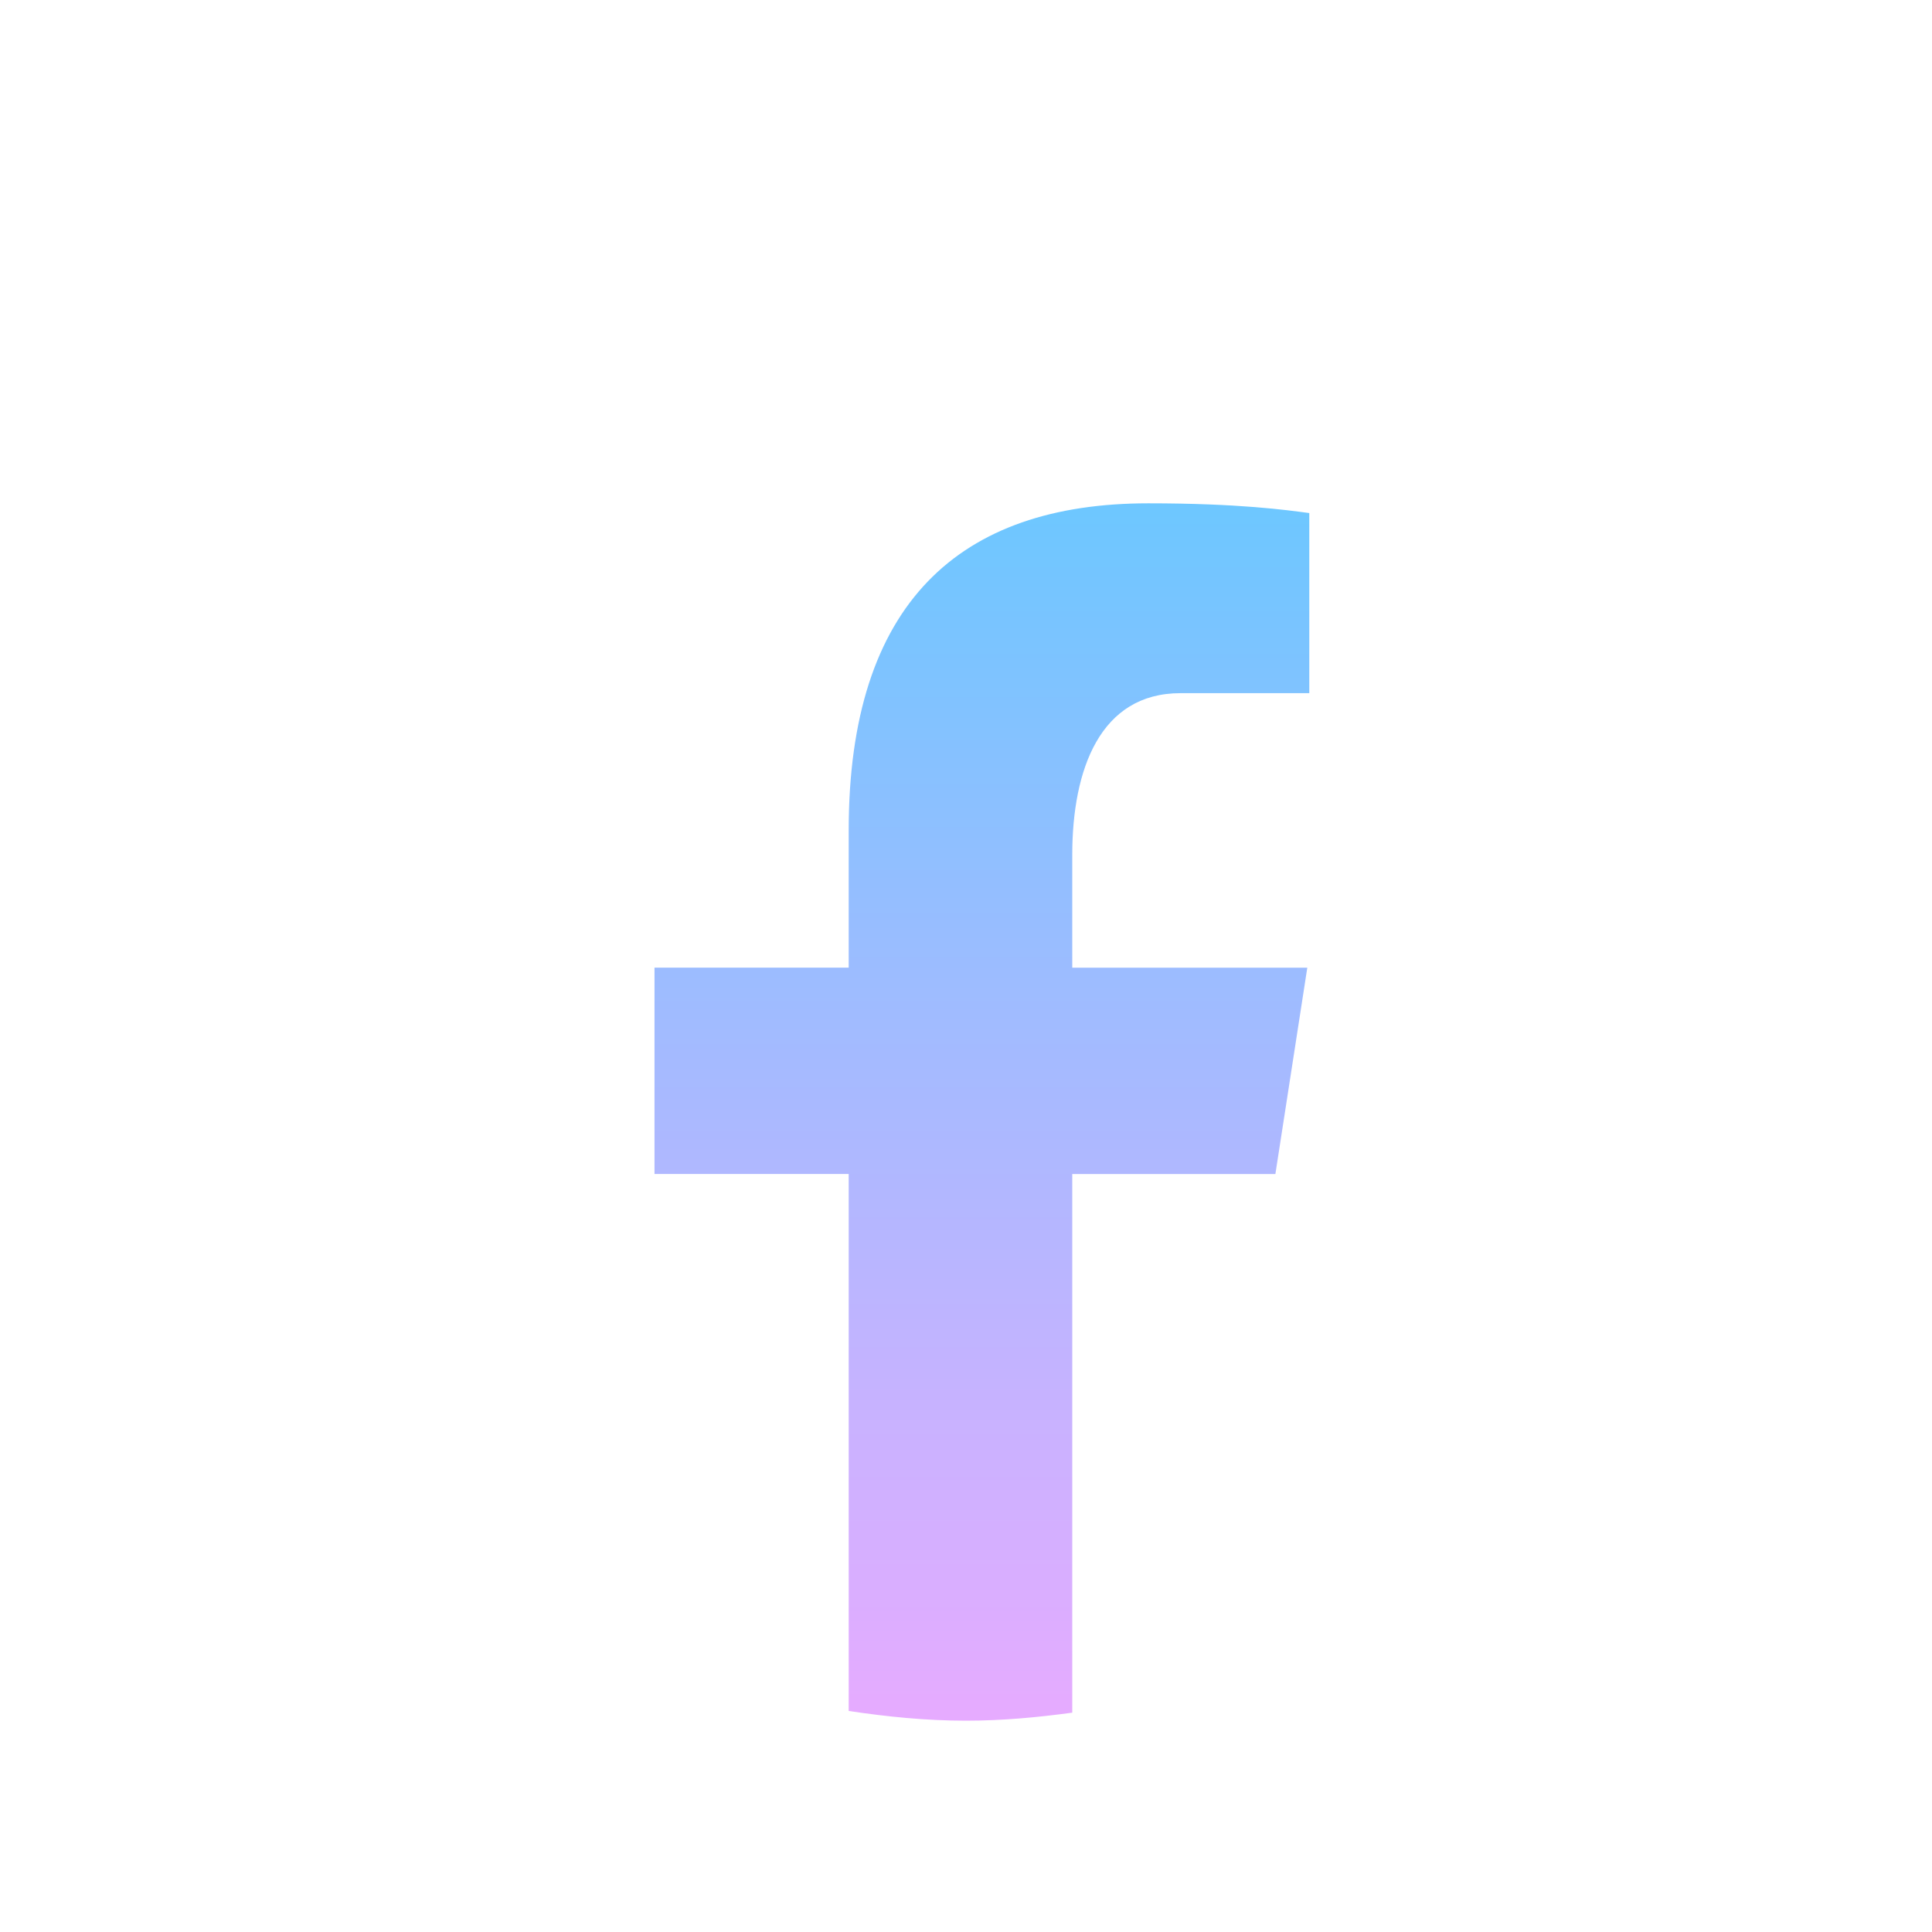
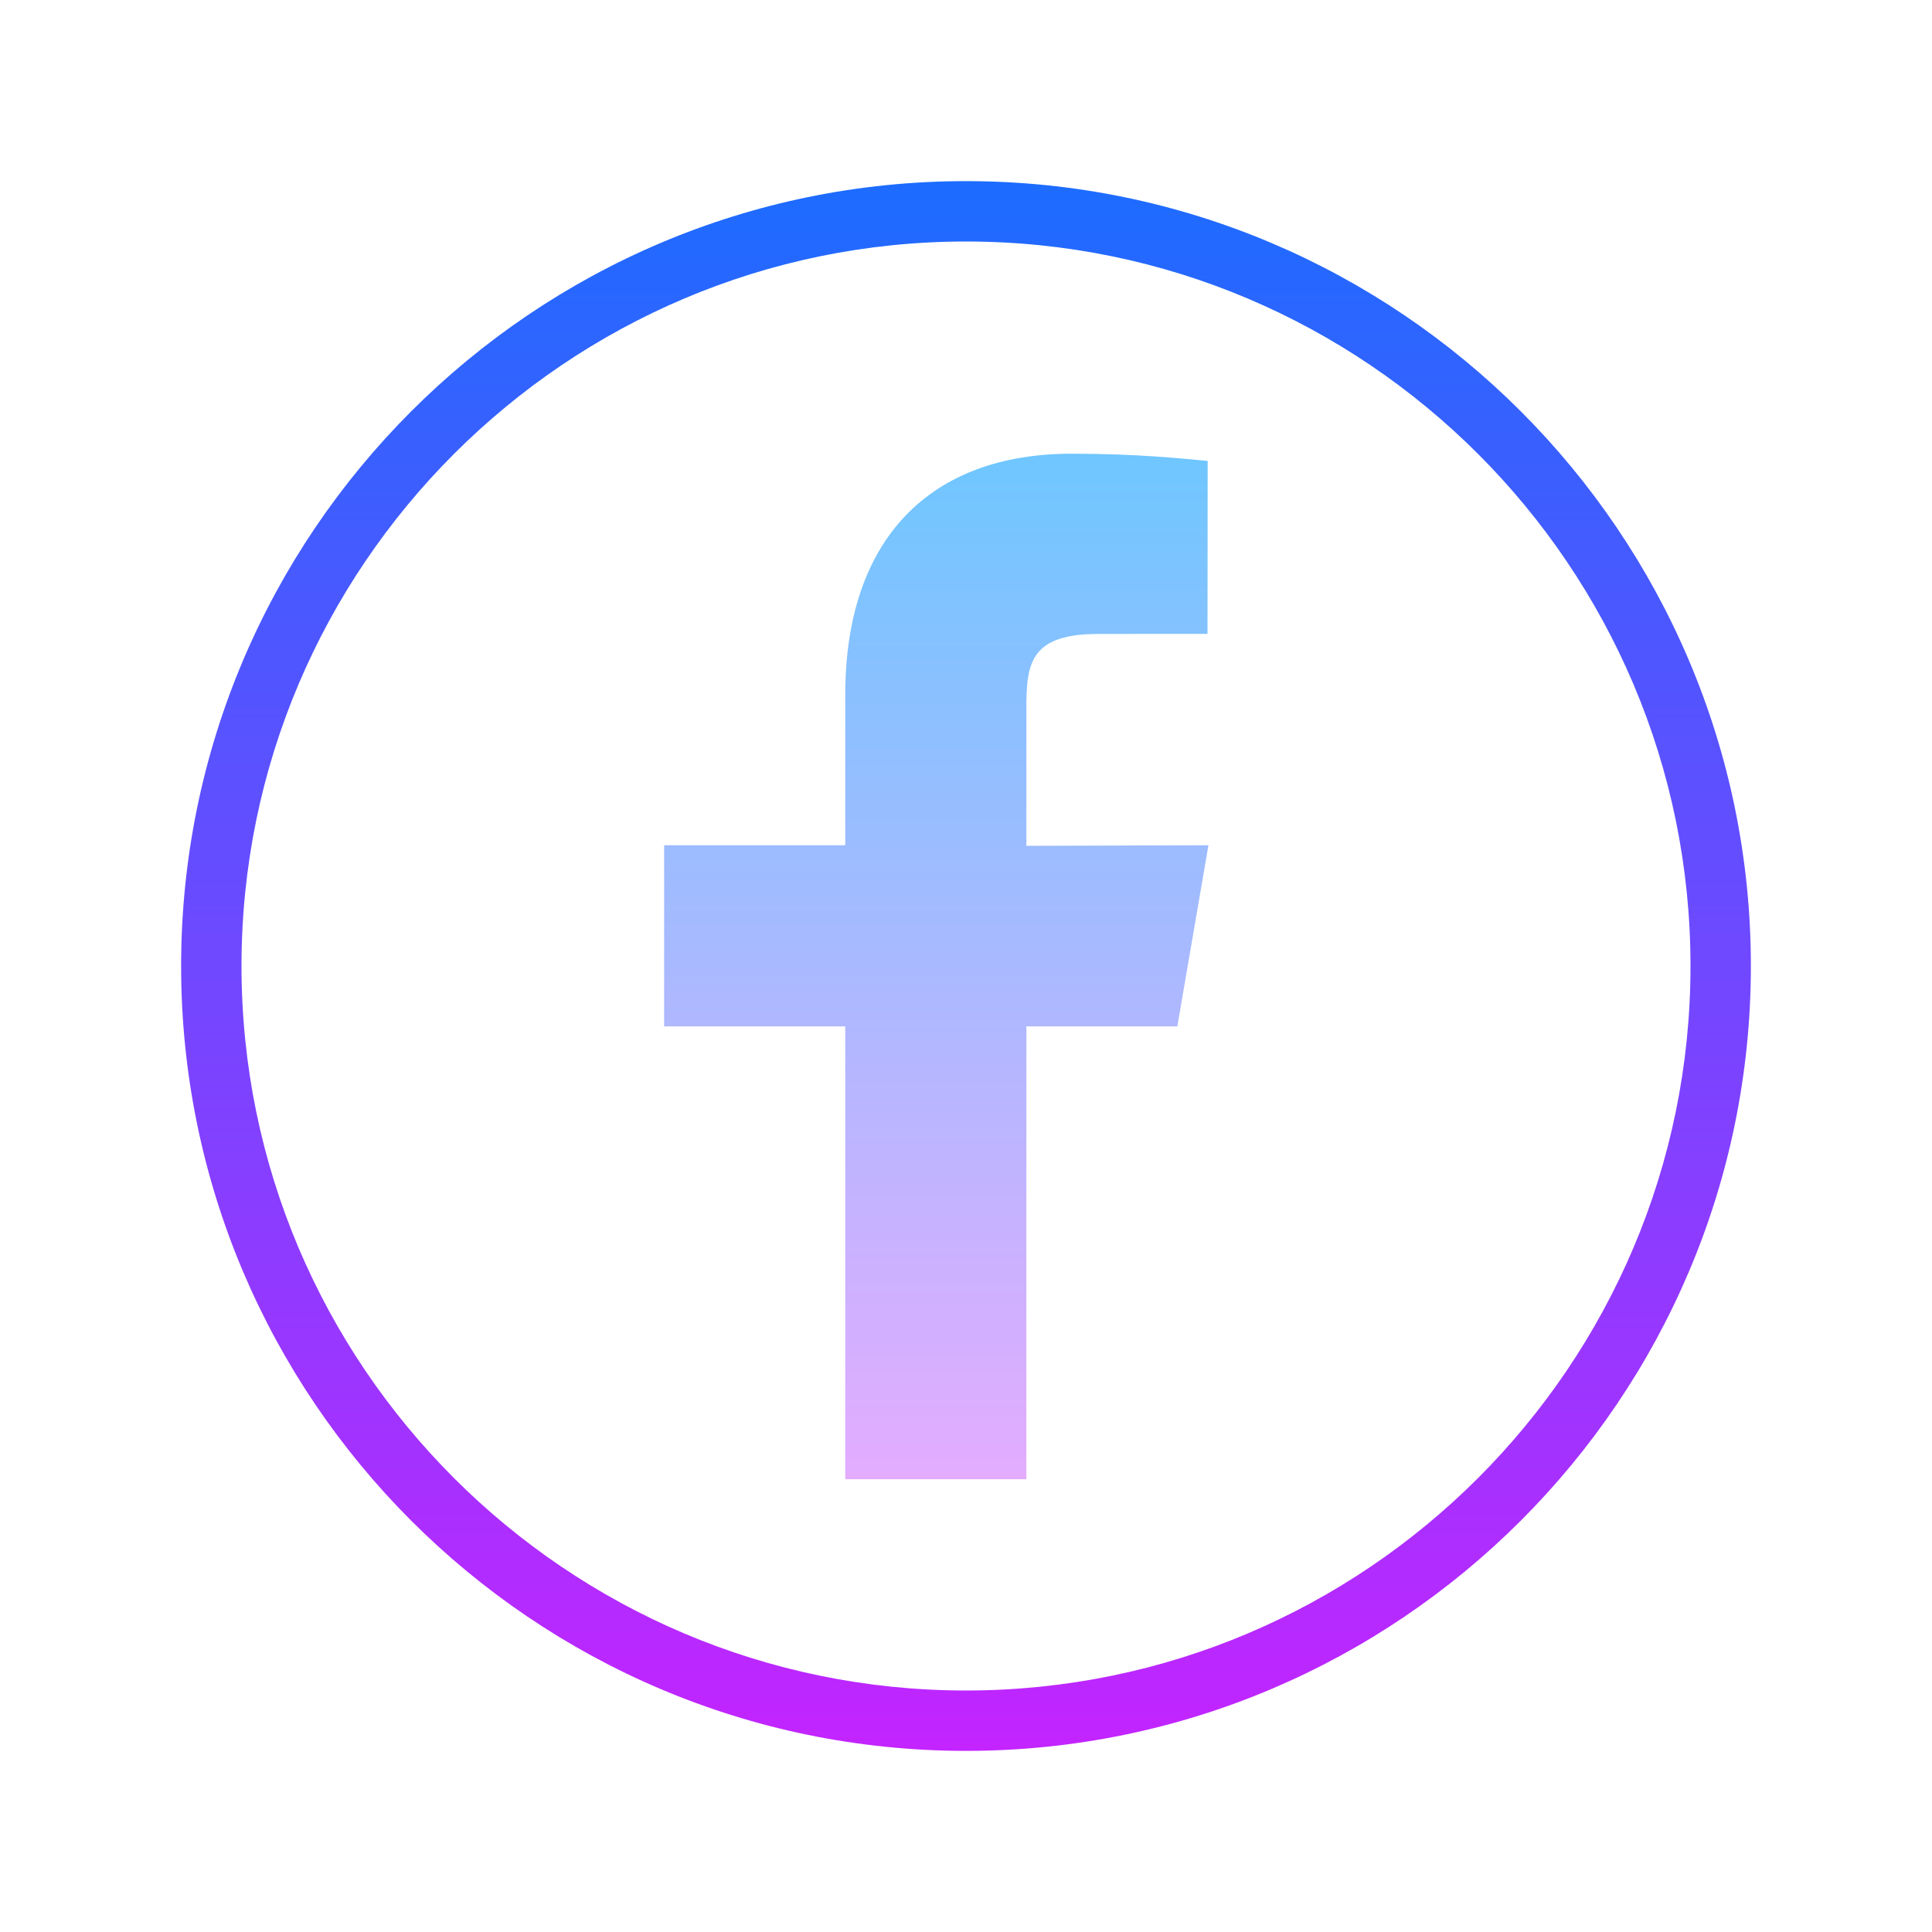
<svg xmlns="http://www.w3.org/2000/svg" class="icon icon-tabler icon-tabler-brand-facebook" x="0px" y="0px" width="100" height="100" viewBox="0 0 64 64">
-   <linearGradient id="rhA40cqBlsJ1wx2ZjgJTqa_118501_gr1" x1="32.526" x2="32.526" y1="16.627" y2="56.834" gradientUnits="userSpaceOnUse">
+   <linearGradient id="vc8QRGE7FrZm_4whYbQGXa_123743_gr1" x1="32" x2="32" y1="5.25" y2="59.38" gradientUnits="userSpaceOnUse" spreadMethod="reflect">
+     <stop offset="0" stop-color="#1a6dff" />
+     <stop offset="1" stop-color="#c822ff" />
+   </linearGradient>
+   <path fill="url(#vc8QRGE7FrZm_4whYbQGXa_123743_gr1)" d="M32,58C17.663,58,6,46.337,6,32S17.663,6,32,6s26,11.663,26,26S46.337,58,32,58z M32,8 C18.767,8,8,18.767,8,32s10.767,24,24,24s24-10.767,24-24S45.233,8,32,8z" />
+   <linearGradient id="vc8QRGE7FrZm_4whYbQGXb_123743_gr2" x1="31.015" x2="31.015" y1="14.405" y2="49.732" gradientUnits="userSpaceOnUse" spreadMethod="reflect">
    <stop offset="0" stop-color="#6dc7ff" />
    <stop offset="1" stop-color="#e6abff" />
  </linearGradient>
-   <path fill="url(#rhA40cqBlsJ1wx2ZjgJTqa_118501_gr1)" d="M35.52,38.891h6.729l1.057-6.835H35.52v-3.736c0-2.839,0.928-5.358,3.584-5.358h4.268v-5.966c-0.75-0.101-2.335-0.323-5.332-0.323c-6.258,0-9.926,3.305-9.926,10.834v4.548h-6.433v6.835h6.433v17.788C29.385,56.869,30.676,57,32,57c1.197,0,2.366-0.109,3.52-0.266V38.891z" />
-   <linearGradient id="rhA40cqBlsJ1wx2ZjgJTqb_118501_gr2" x1="32" x2="32" y1="58" y2="6" gradientTransform="matrix(1 0 0 -1 0 64)" gradientUnits="userSpaceOnUse">
-     <stop offset="0" stop-color="#1a6dff" />
-     <stop offset="1" stop-color="#c822ff" />
-   </linearGradient>
-   <path fill="none" stroke="url(#rhA40cqBlsJ1wx2ZjgJTqb)" stroke-miterlimit="10" stroke-width="2" d="M32 7A25 25 0 1 0 32 57A25 25 0 1 0 32 7Z" />
+   <path fill="url(#vc8QRGE7FrZm_4whYbQGXb_123743_gr2)" d="M34,49V34h5.001l1.03-6L34,28.019V23.93c0-1.743-0.109-2.93,2.39-2.93L40,20.999 l0.005-5.731c-0.845-0.074-2.273-0.238-4.512-0.238c-4.675,0-7.493,2.817-7.493,7.989V28h-6v6h6v15H34z" />
</svg>
